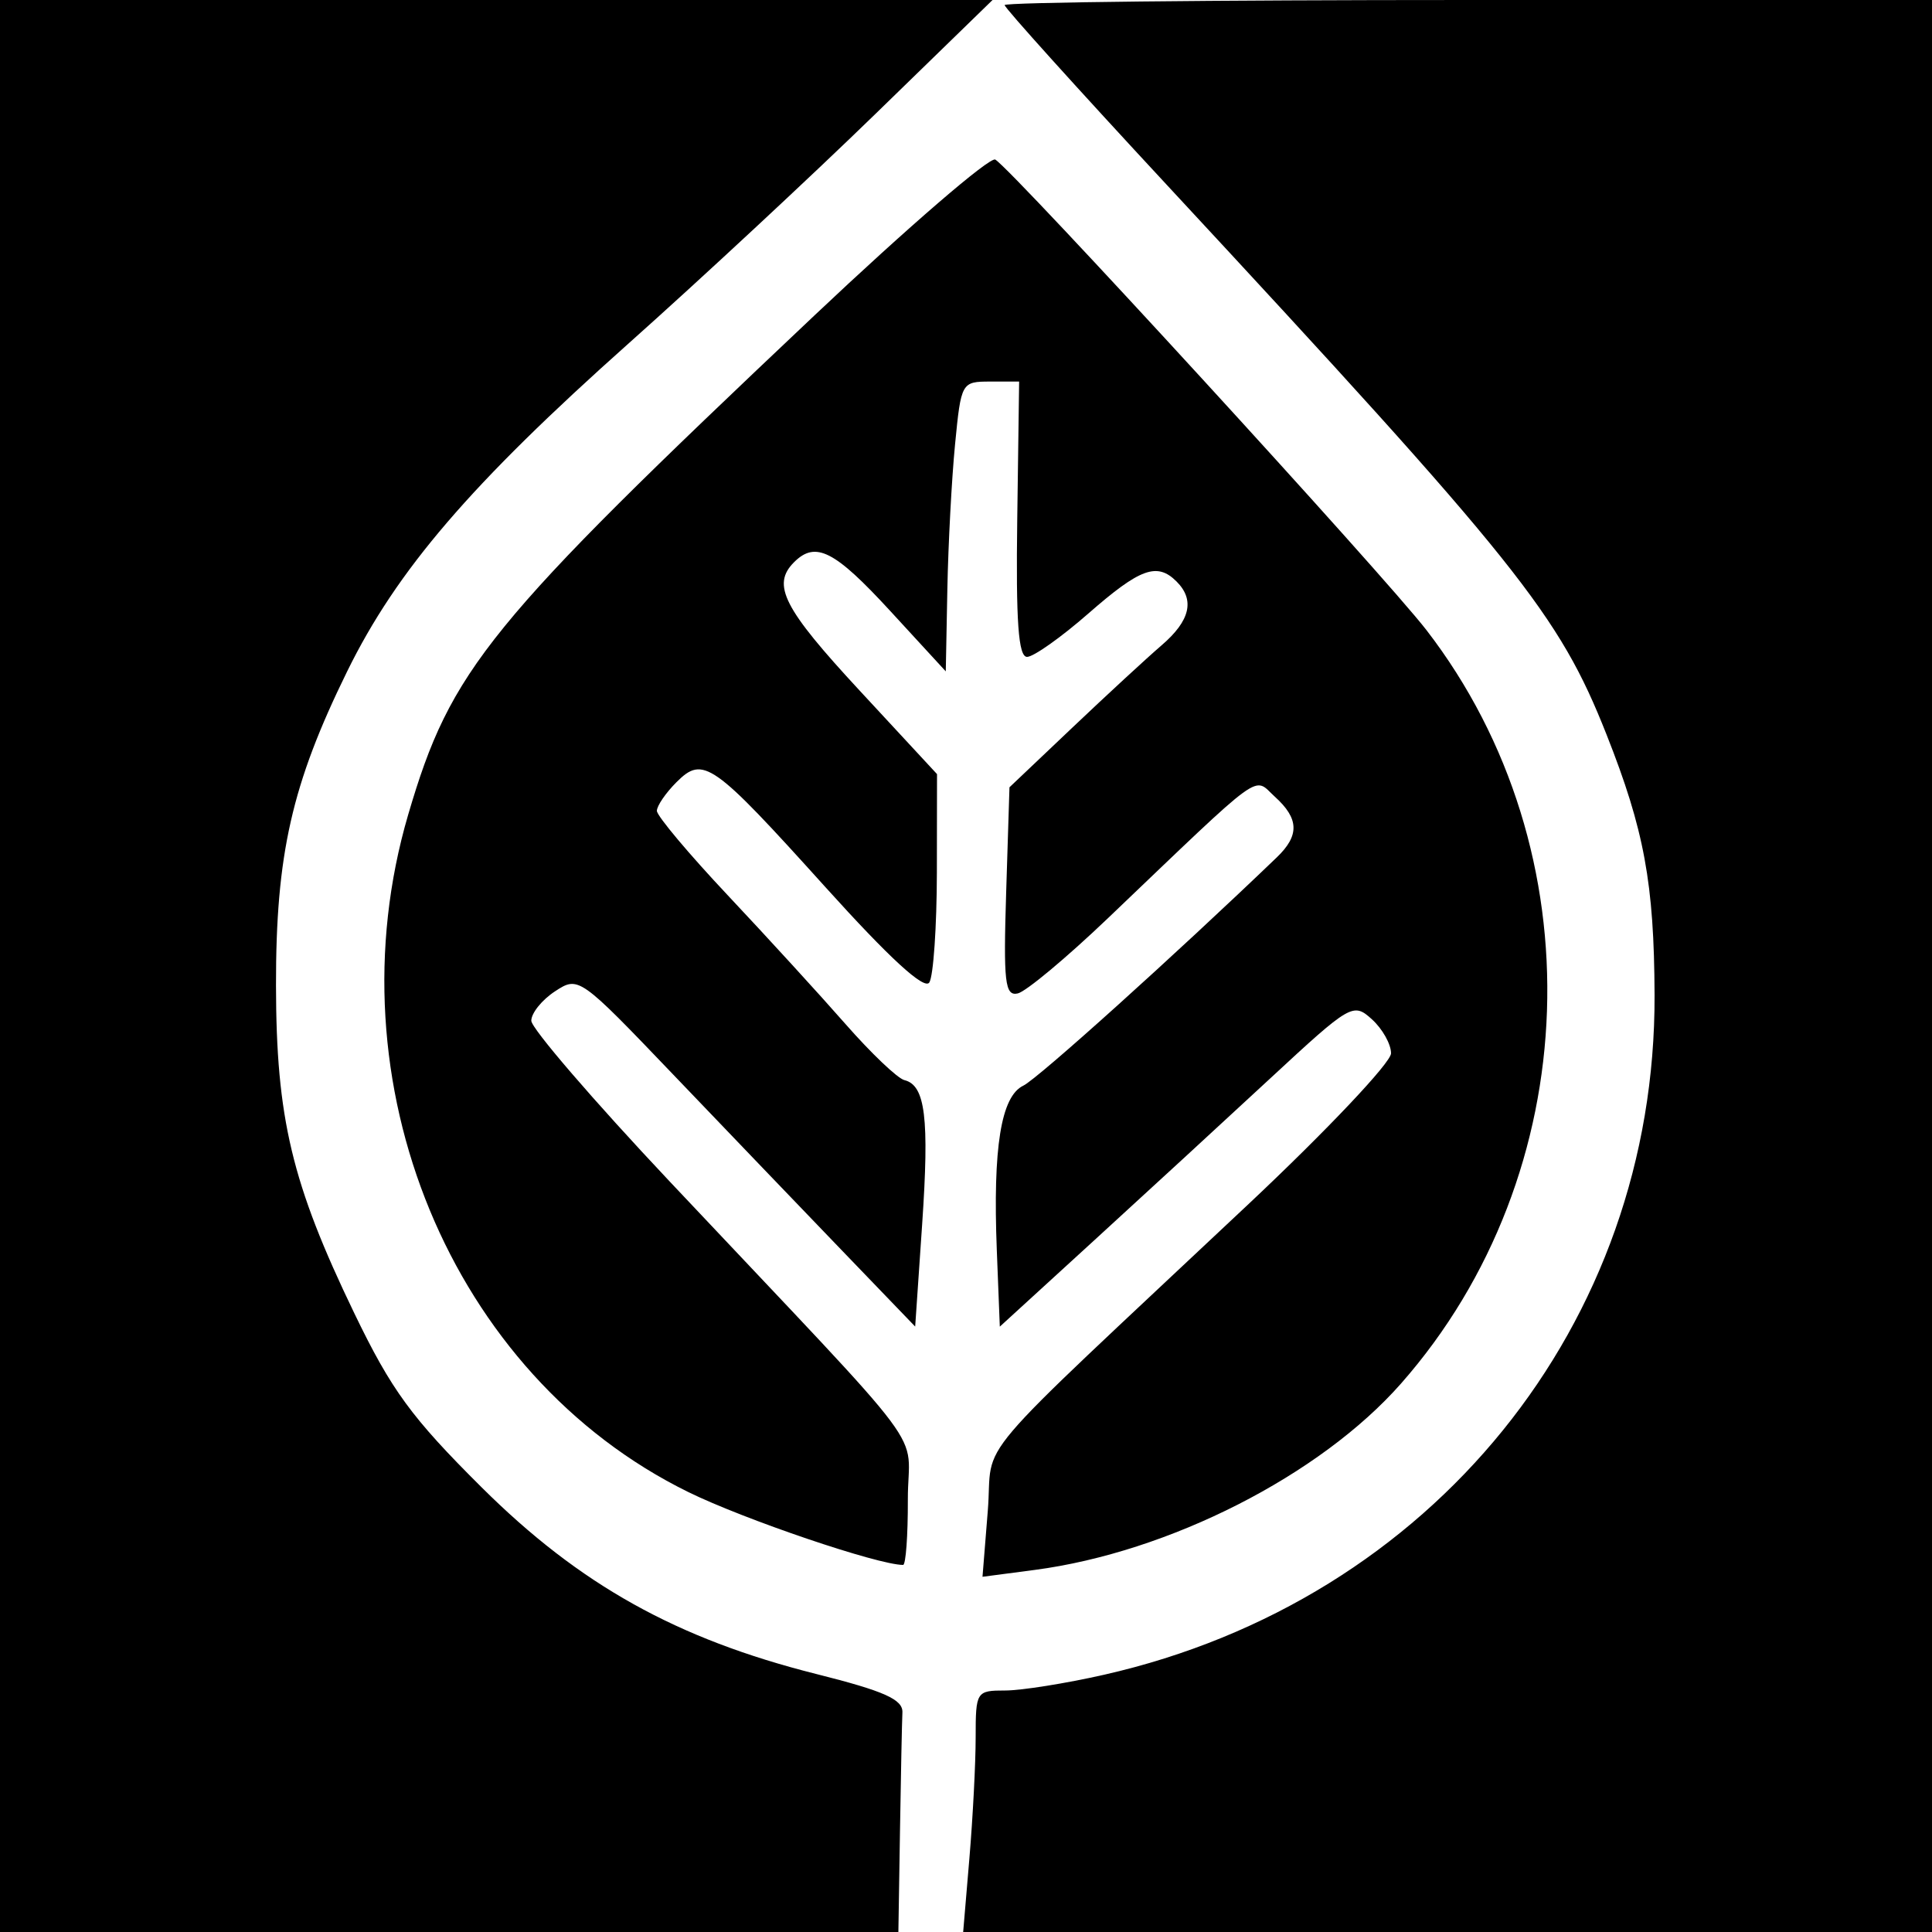
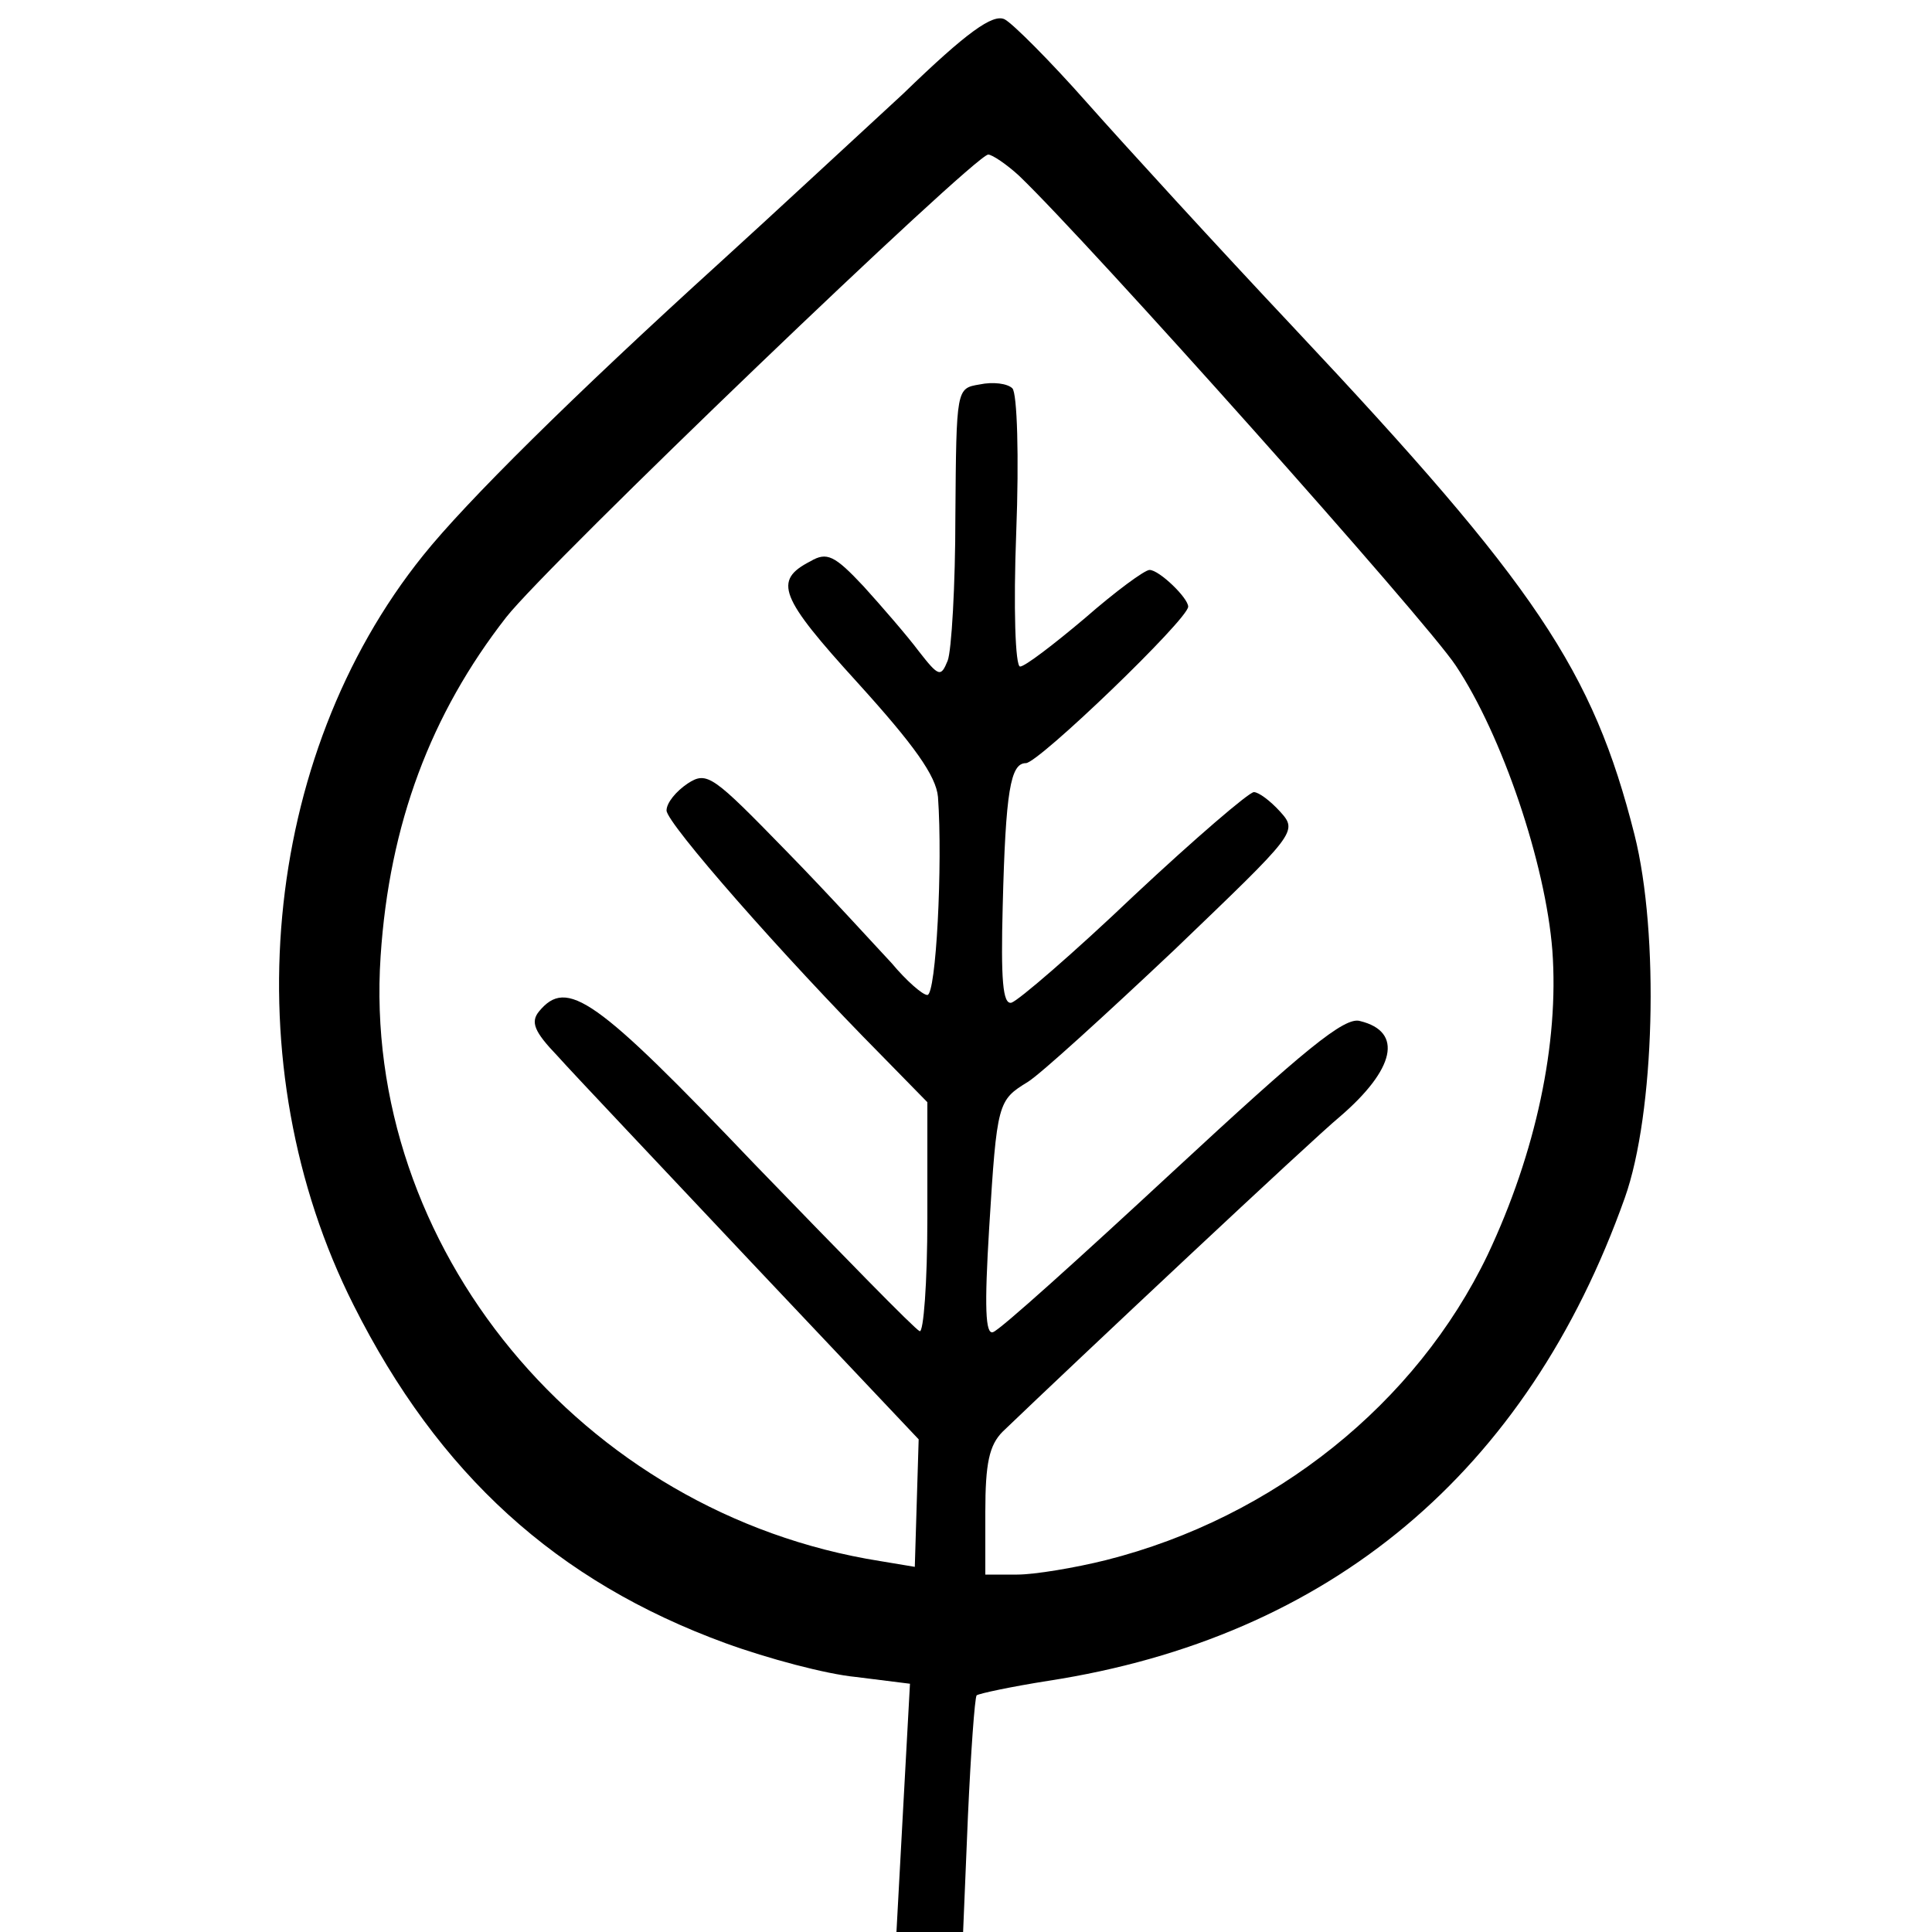
- <svg xmlns="http://www.w3.org/2000/svg" width="100%" height="auto" viewBox="0 0 200 200" version="1.1" preserveAspectRatio="xMidYMid meet" style="max-width: 100%; max-height: 70vh;">
-   <path d="M 0 100 L 0 200 46.500 200 L 93 200 93.167 189.500 C 93.258 183.725, 93.371 178.225, 93.417 177.278 C 93.482 175.927, 91.564 175.069, 84.500 173.292 C 70.046 169.654, 60.004 164.054, 49.870 153.981 C 42.596 146.750, 40.524 143.918, 36.680 135.951 C 30.205 122.531, 28.589 115.765, 28.571 102 C 28.555 88.452, 30.203 81.180, 35.939 69.500 C 41.083 59.024, 48.733 50.112, 65.106 35.522 C 72.473 28.957, 83.956 18.279, 90.624 11.793 L 102.748 0 51.374 0 L 0 0 0 100 M 104 0.526 C 104 0.816, 111.537 9.174, 120.750 19.099 C 157.229 58.403, 161.383 63.595, 166.310 76.045 C 170.212 85.906, 171.236 91.461, 171.280 103 C 171.409 137.072, 148.258 165.664, 114.303 173.367 C 110.344 174.265, 105.732 175, 104.053 175 C 101.069 175, 101 175.109, 101 179.849 C 101 182.516, 100.709 188.141, 100.353 192.349 L 99.707 200 149.853 200 L 200 200 200 100 L 200 0 152 0 C 125.600 0, 104 0.237, 104 0.526 M 84.270 32.692 C 50.403 64.683, 46.677 69.262, 42.254 84.338 C 34.126 112.045, 46.659 142.364, 71.237 154.449 C 77.021 157.293, 90.891 162, 93.487 162 C 93.769 162, 93.991 158.963, 93.980 155.250 C 93.958 147.539, 97.296 151.999, 69.319 122.300 C 61.443 113.939, 55 106.454, 55 105.665 C 55 104.876, 56.104 103.506, 57.454 102.622 C 59.891 101.025, 59.979 101.087, 69.704 111.253 C 75.092 116.884, 82.929 125.054, 87.119 129.408 L 94.739 137.325 95.461 126.737 C 96.211 115.728, 95.795 112.346, 93.623 111.814 C 92.917 111.641, 90.170 109.025, 87.518 106 C 84.865 102.975, 79.389 96.986, 75.348 92.691 C 71.306 88.396, 68 84.458, 68 83.941 C 68 83.423, 68.910 82.090, 70.023 80.977 C 72.802 78.198, 73.743 78.861, 85.469 91.860 C 92.082 99.191, 95.695 102.505, 96.203 101.705 C 96.625 101.042, 96.976 95.918, 96.985 90.318 L 97 80.135 89 71.500 C 81.096 62.969, 79.856 60.544, 82.200 58.200 C 84.423 55.977, 86.389 56.973, 92.160 63.250 L 97.906 69.500 98.070 61 C 98.160 56.325, 98.519 49.575, 98.867 46 C 99.492 39.585, 99.539 39.500, 102.500 39.500 L 105.500 39.500 105.305 53.750 C 105.159 64.357, 105.419 68, 106.322 68 C 106.989 68, 109.849 65.975, 112.679 63.500 C 118.034 58.815, 119.783 58.183, 121.800 60.200 C 123.712 62.112, 123.209 64.257, 120.254 66.796 C 118.743 68.094, 114.581 71.933, 111.004 75.328 L 104.500 81.500 104.159 92.341 C 103.865 101.690, 104.030 103.135, 105.356 102.841 C 106.202 102.653, 110.406 99.147, 114.697 95.049 C 131.174 79.316, 129.682 80.402, 131.975 82.477 C 134.481 84.745, 134.538 86.484, 132.178 88.750 C 121.712 98.804, 107.417 111.679, 105.937 112.384 C 103.626 113.487, 102.771 118.784, 103.189 129.417 L 103.500 137.333 113.253 128.417 C 118.618 123.512, 126.838 115.950, 131.521 111.611 C 139.827 103.915, 140.084 103.766, 142.018 105.516 C 143.108 106.503, 144 108.089, 144 109.041 C 144 109.993, 137.366 117.011, 129.257 124.636 C 99.519 152.600, 102.878 148.647, 102.255 156.413 L 101.708 163.228 107.104 162.519 C 121.017 160.690, 136.670 152.726, 145.040 143.217 C 164.172 121.482, 165.301 88.102, 147.676 65.240 C 143.290 59.550, 104.941 17.700, 103.033 16.520 C 102.487 16.183, 94.044 23.460, 84.270 32.692" stroke="none" fill="black" fill-rule="evenodd" />
+ <svg xmlns="http://www.w3.org/2000/svg" version="1.0" width="200pt" height="200pt" viewBox="0 0 200 200" preserveAspectRatio="xMidYMid meet">
+   <g transform="translate(0,200) scale(0.1,-0.1)" fill="#000000" stroke="none">
+     <path d="M935 1903 c-50 -46 -135 -125 -190 -175 -152 -138 -263 -248 -307 -303 -168 -209 -197 -528 -72 -776 88 -175 210 -286 385 -350 44 -16 104 -32 135 -35 l56 -7 -7 -128 -7 -129 35 0 34 0 5 120 c3 66 7 122 9 125 3 2 36 9 74 15 292 45 496 216 597 500 31 87 36 273 10 376 -43 170 -102 258 -352 524 -80 85 -176 190 -215 234 -38 43 -77 82 -85 86 -12 6 -39 -13 -105 -77z m120 -85 c72 -69 421 -460 452 -507 48 -72 93 -205 100 -295 7 -96 -17 -209 -67 -315 -74 -154 -221 -272 -395 -316 -32 -8 -74 -15 -92 -15 l-33 0 0 65 c0 50 4 69 18 83 75 72 321 303 349 326 57 49 66 88 21 99 -16 5 -58 -30 -194 -156 -96 -89 -179 -164 -186 -166 -8 -3 -9 26 -4 108 8 130 9 132 40 151 13 8 81 70 152 137 126 121 128 122 109 143 -10 11 -22 20 -27 20 -5 0 -61 -48 -124 -107 -63 -60 -120 -109 -127 -111 -9 -2 -11 24 -9 100 3 119 8 148 24 148 13 0 168 149 168 162 0 9 -30 38 -40 38 -5 0 -35 -22 -67 -50 -32 -27 -62 -50 -67 -50 -5 0 -7 61 -4 139 3 78 1 144 -4 149 -5 5 -20 7 -34 4 -24 -4 -24 -4 -25 -136 0 -72 -4 -140 -8 -150 -7 -17 -9 -17 -30 10 -12 16 -38 46 -57 67 -30 32 -38 36 -55 26 -39 -20 -32 -37 49 -126 58 -64 81 -96 83 -118 5 -70 -2 -205 -11 -205 -5 0 -22 15 -37 33 -16 17 -64 70 -109 116 -76 78 -82 83 -102 70 -12 -8 -22 -20 -22 -28 0 -13 120 -150 223 -254 l47 -48 0 -120 c0 -67 -4 -119 -8 -117 -5 2 -81 80 -171 173 -165 173 -194 193 -223 158 -9 -11 -5 -21 19 -46 16 -18 107 -114 202 -215 l172 -182 -2 -66 -2 -66 -36 6 c-309 49 -537 326 -517 626 9 137 52 251 130 351 43 55 484 478 499 479 4 0 19 -10 32 -22z" />
+   </g>
</svg>
